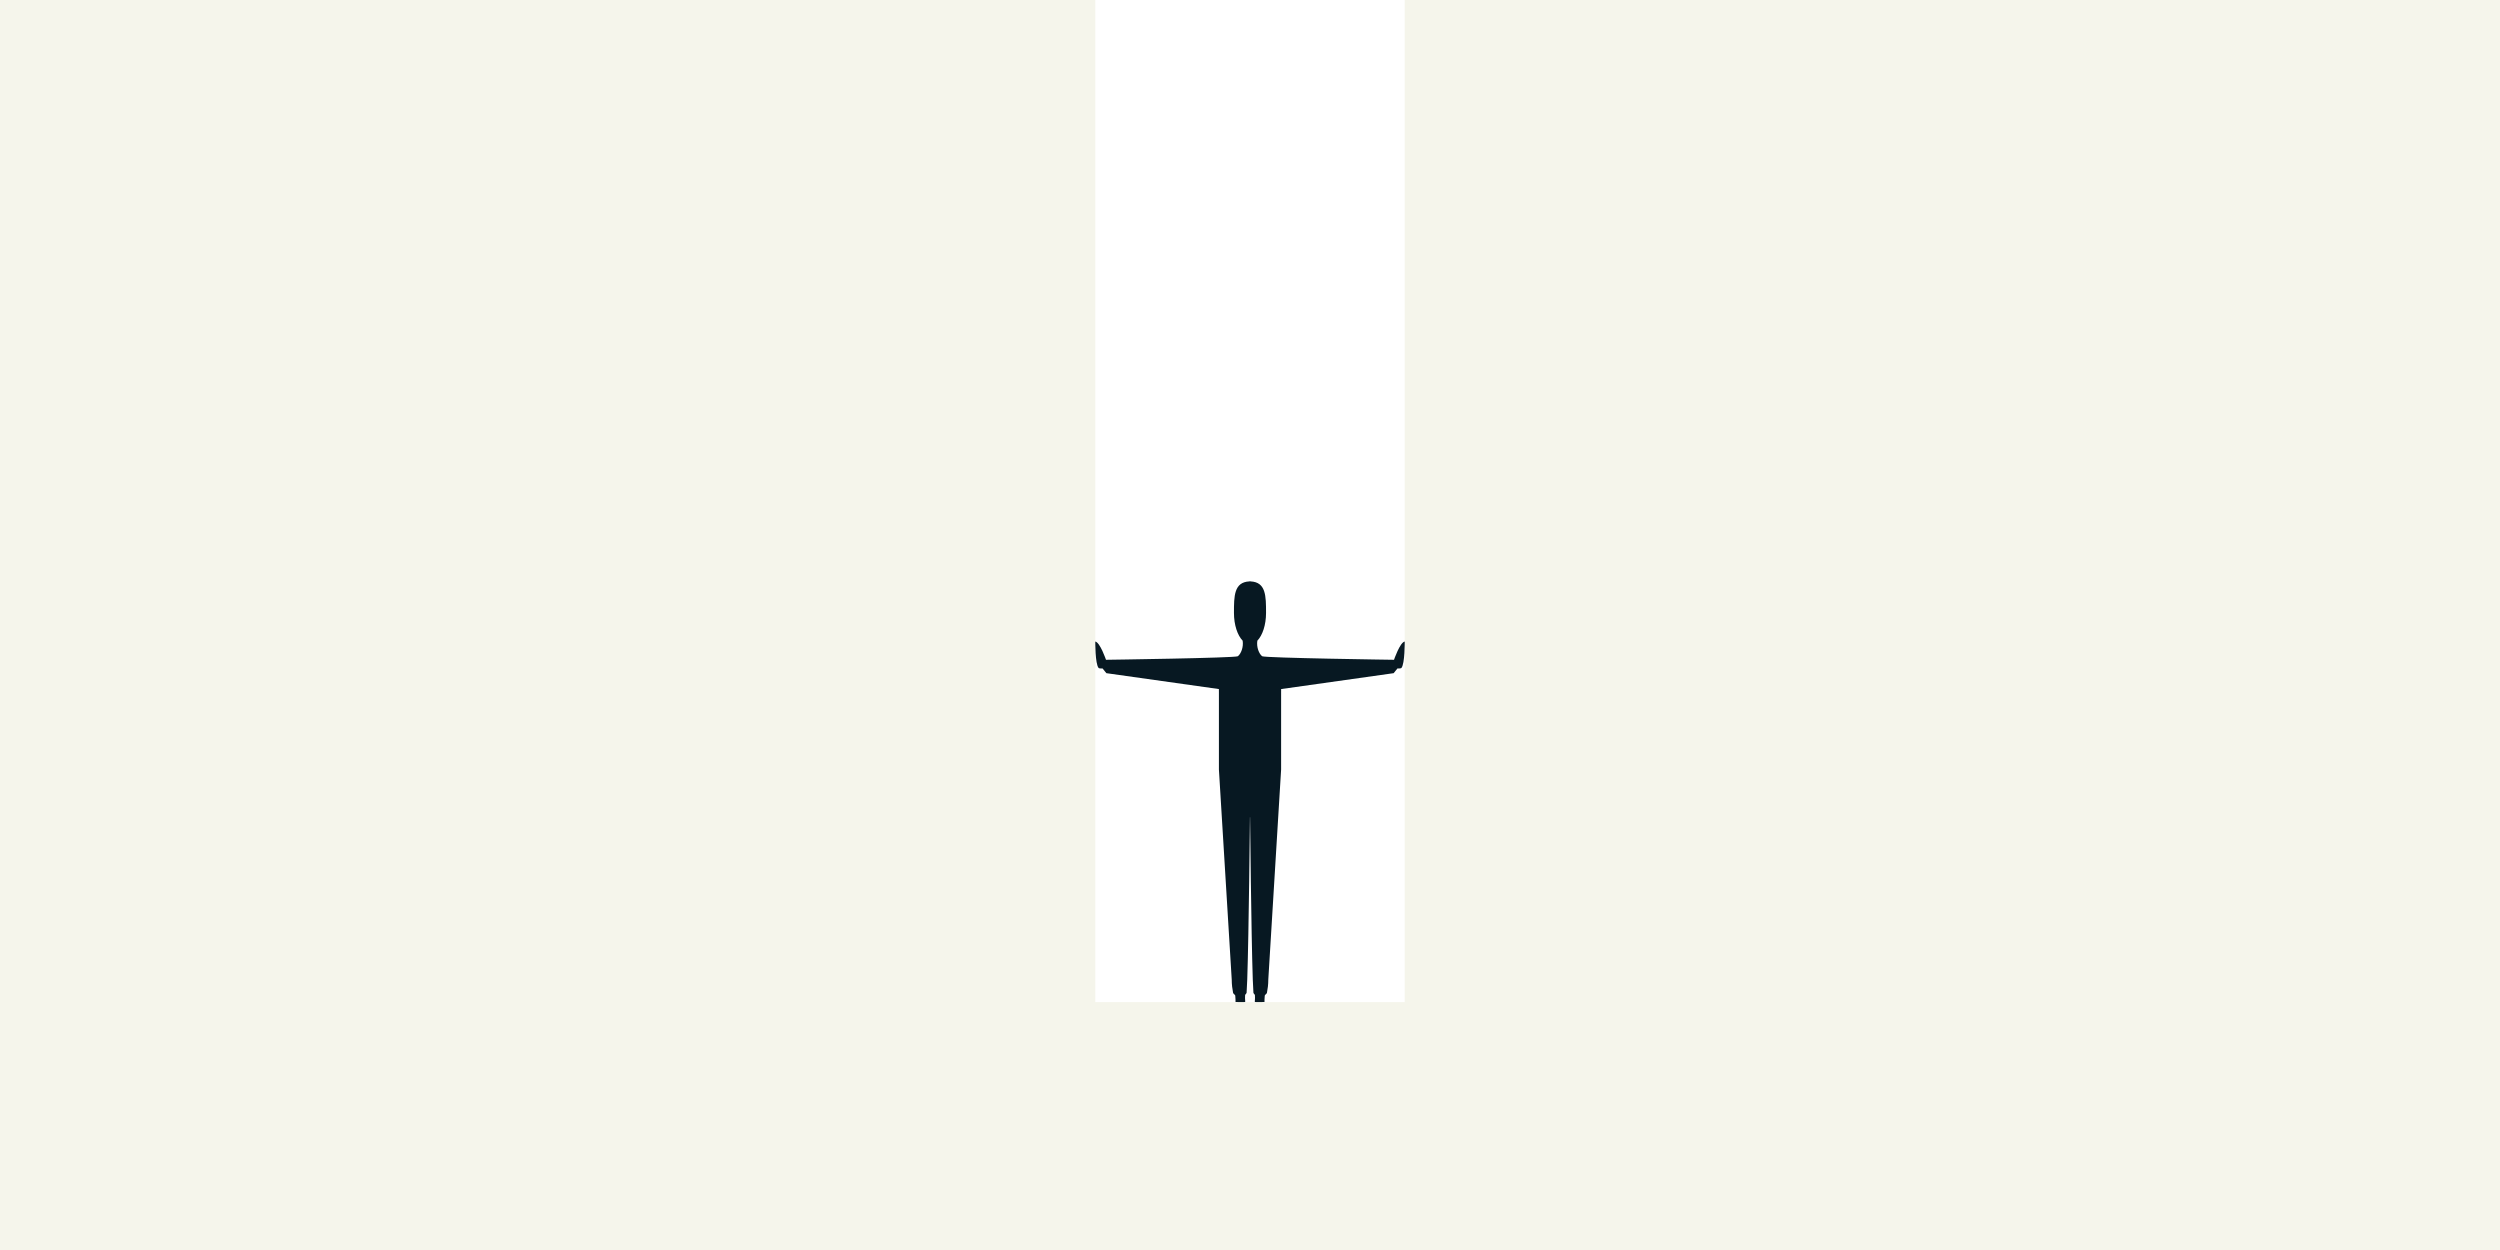
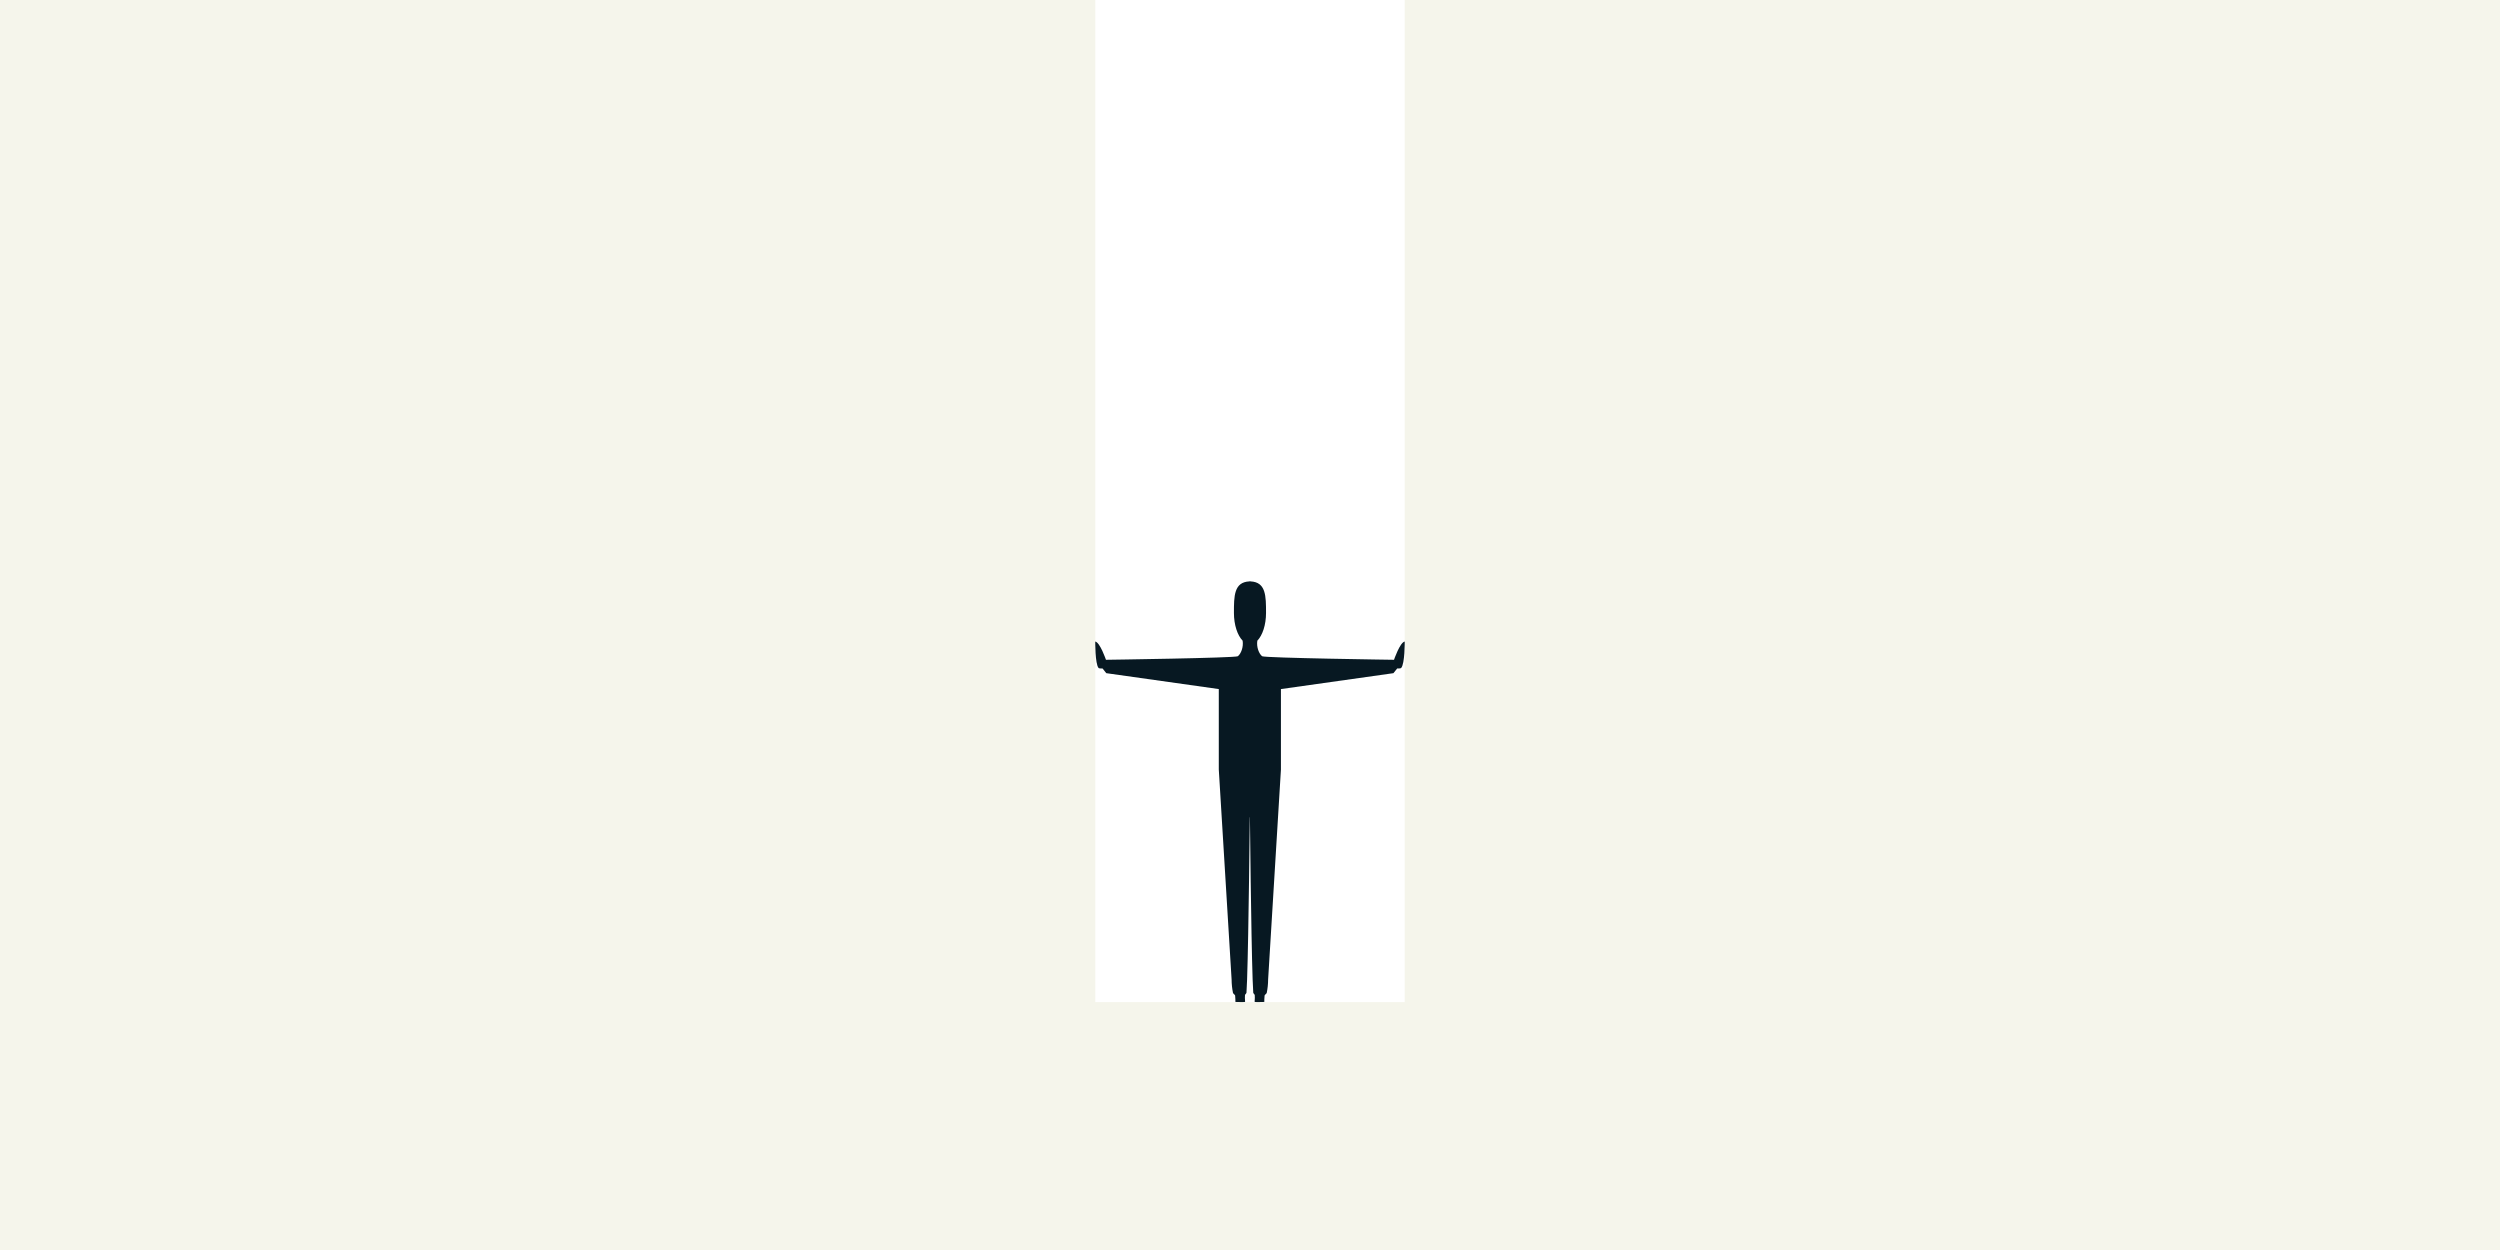
- <svg xmlns="http://www.w3.org/2000/svg" version="1.1" id="Layer_1" x="0px" y="0px" viewBox="0 0 4000 2000" style="enable-background:new 0 0 4000 2000;" xml:space="preserve">
-   <style type="text/css">
- 	.st0{fill:#F5F5EB;}
- 	.st1{fill:#FFFFFF;}
- 	.st2{fill:#071822;}
- </style>
-   <rect class="st0" width="4000" height="2000" />
-   <path class="st1" d="M1752.45,0h495.09v1603.36h-495.09V0z" />
-   <path class="st2" d="M2247.54,1026.45c-7.64,1.36-17.13,29.22-17.13,29.22s-207.3-2.88-210.98-5.7c-5.08-3.9-9.3-14.75-7.67-24.88  c8.29-8.6,13.91-25.25,13.91-44.37c0-27.16-0.08-49.26-24.68-50.47v-0.12c-0.35,0-0.65,0.05-0.99,0.06  c-0.34-0.01-0.64-0.06-0.99-0.06v0.12c-24.6,1.22-24.68,23.31-24.68,50.47c0,19.13,5.62,35.77,13.91,44.37  c1.63,10.13-2.59,20.98-7.67,24.88c-3.68,2.83-210.98,5.7-210.98,5.7s-9.49-27.86-17.13-29.22c0,0-0.31,35.55,5.24,42.2  c1.04,1.25,6.44,0.91,6.44,0.91l6.05,7.52l180.05,25.42v3.78l0.02-0.01v125.04l20.5,336.04c0,7.87,1,15.24,2.19,21.23  c0.31,1.55,3.18,2.97,3.46,4.33c0.42,2.08,0.46,10.27,0.46,10.27s13.93,0.4,15.18,0c0.86-0.28-0.46-4.22,0.14-10.99  c0.11-1.19,2.26-2.47,2.36-3.83c0.41-5.68,0.76-12.8,1.04-21.02c2.55-75.12,4.32-259.69,4.32-259.69h0.22  c0,0,1.78,184.56,4.32,259.69c0.28,8.22,0.62,15.34,1.04,21.02c0.1,1.36,2.25,2.64,2.36,3.83c0.61,6.77-0.71,10.71,0.14,10.99  c1.25,0.4,15.18,0,15.18,0s0.04-8.19,0.46-10.27c0.27-1.36,3.15-2.78,3.46-4.33c1.19-5.99,2.19-13.36,2.19-21.23l20.5-336.04  v-125.04l0.02,0.01v-3.78l180.05-25.42l6.05-7.52c0,0,5.4,0.34,6.44-0.91C2247.85,1062.01,2247.54,1026.45,2247.54,1026.45z" />
+ <svg xmlns="http://www.w3.org/2000/svg" id="Layer_1" data-name="Layer 1" viewBox="0 0 4000 2000">
+   <rect width="4000" height="2000" style="fill:#f5f5eb" />
+   <path d="M1752.45,0h495.1V1603.36h-495.1Z" style="fill:#fff" />
+   <path d="M2247.54,1026.45c-7.64,1.36-17.13,29.22-17.13,29.22s-207.3-2.88-211-5.7c-5.07-3.9-9.29-14.76-7.67-24.88,8.29-8.6,13.91-25.25,13.91-44.38,0-27.16-.08-49.25-24.68-50.47v-.12c-.35,0-.65,0-1,.06s-.64-.06-1-.06v.12c-24.6,1.22-24.68,23.31-24.68,50.47,0,19.13,5.62,35.78,13.91,44.38,1.62,10.12-2.6,21-7.67,24.88-3.68,2.82-211,5.7-211,5.7s-9.49-27.86-17.13-29.22c0,0-.31,35.56,5.23,42.21,1,1.24,6.44.9,6.44.9l6,7.52,180,25.43v3.77h0v125l20.49,336a110.09,110.09,0,0,0,2.2,21.23c.31,1.55,3.18,3,3.45,4.33.42,2.07.46,10.27.46,10.27s13.93.4,15.18,0c.85-.28-.47-4.22.14-11,.11-1.19,2.26-2.47,2.36-3.83.41-5.68.76-12.8,1-21,2.54-75.12,4.32-259.68,4.32-259.68h.22s1.78,184.56,4.32,259.68c.28,8.22.63,15.34,1,21,.1,1.36,2.25,2.64,2.36,3.83.61,6.77-.71,10.71.14,11,1.25.4,15.18,0,15.18,0s0-8.2.46-10.27c.27-1.36,3.14-2.78,3.45-4.33a110.09,110.09,0,0,0,2.2-21.23l20.49-336v-125h0v-3.77l180-25.43,6-7.52s5.4.34,6.44-.9C2247.85,1062,2247.54,1026.45,2247.54,1026.45Z" style="fill:#071822" />
</svg>
